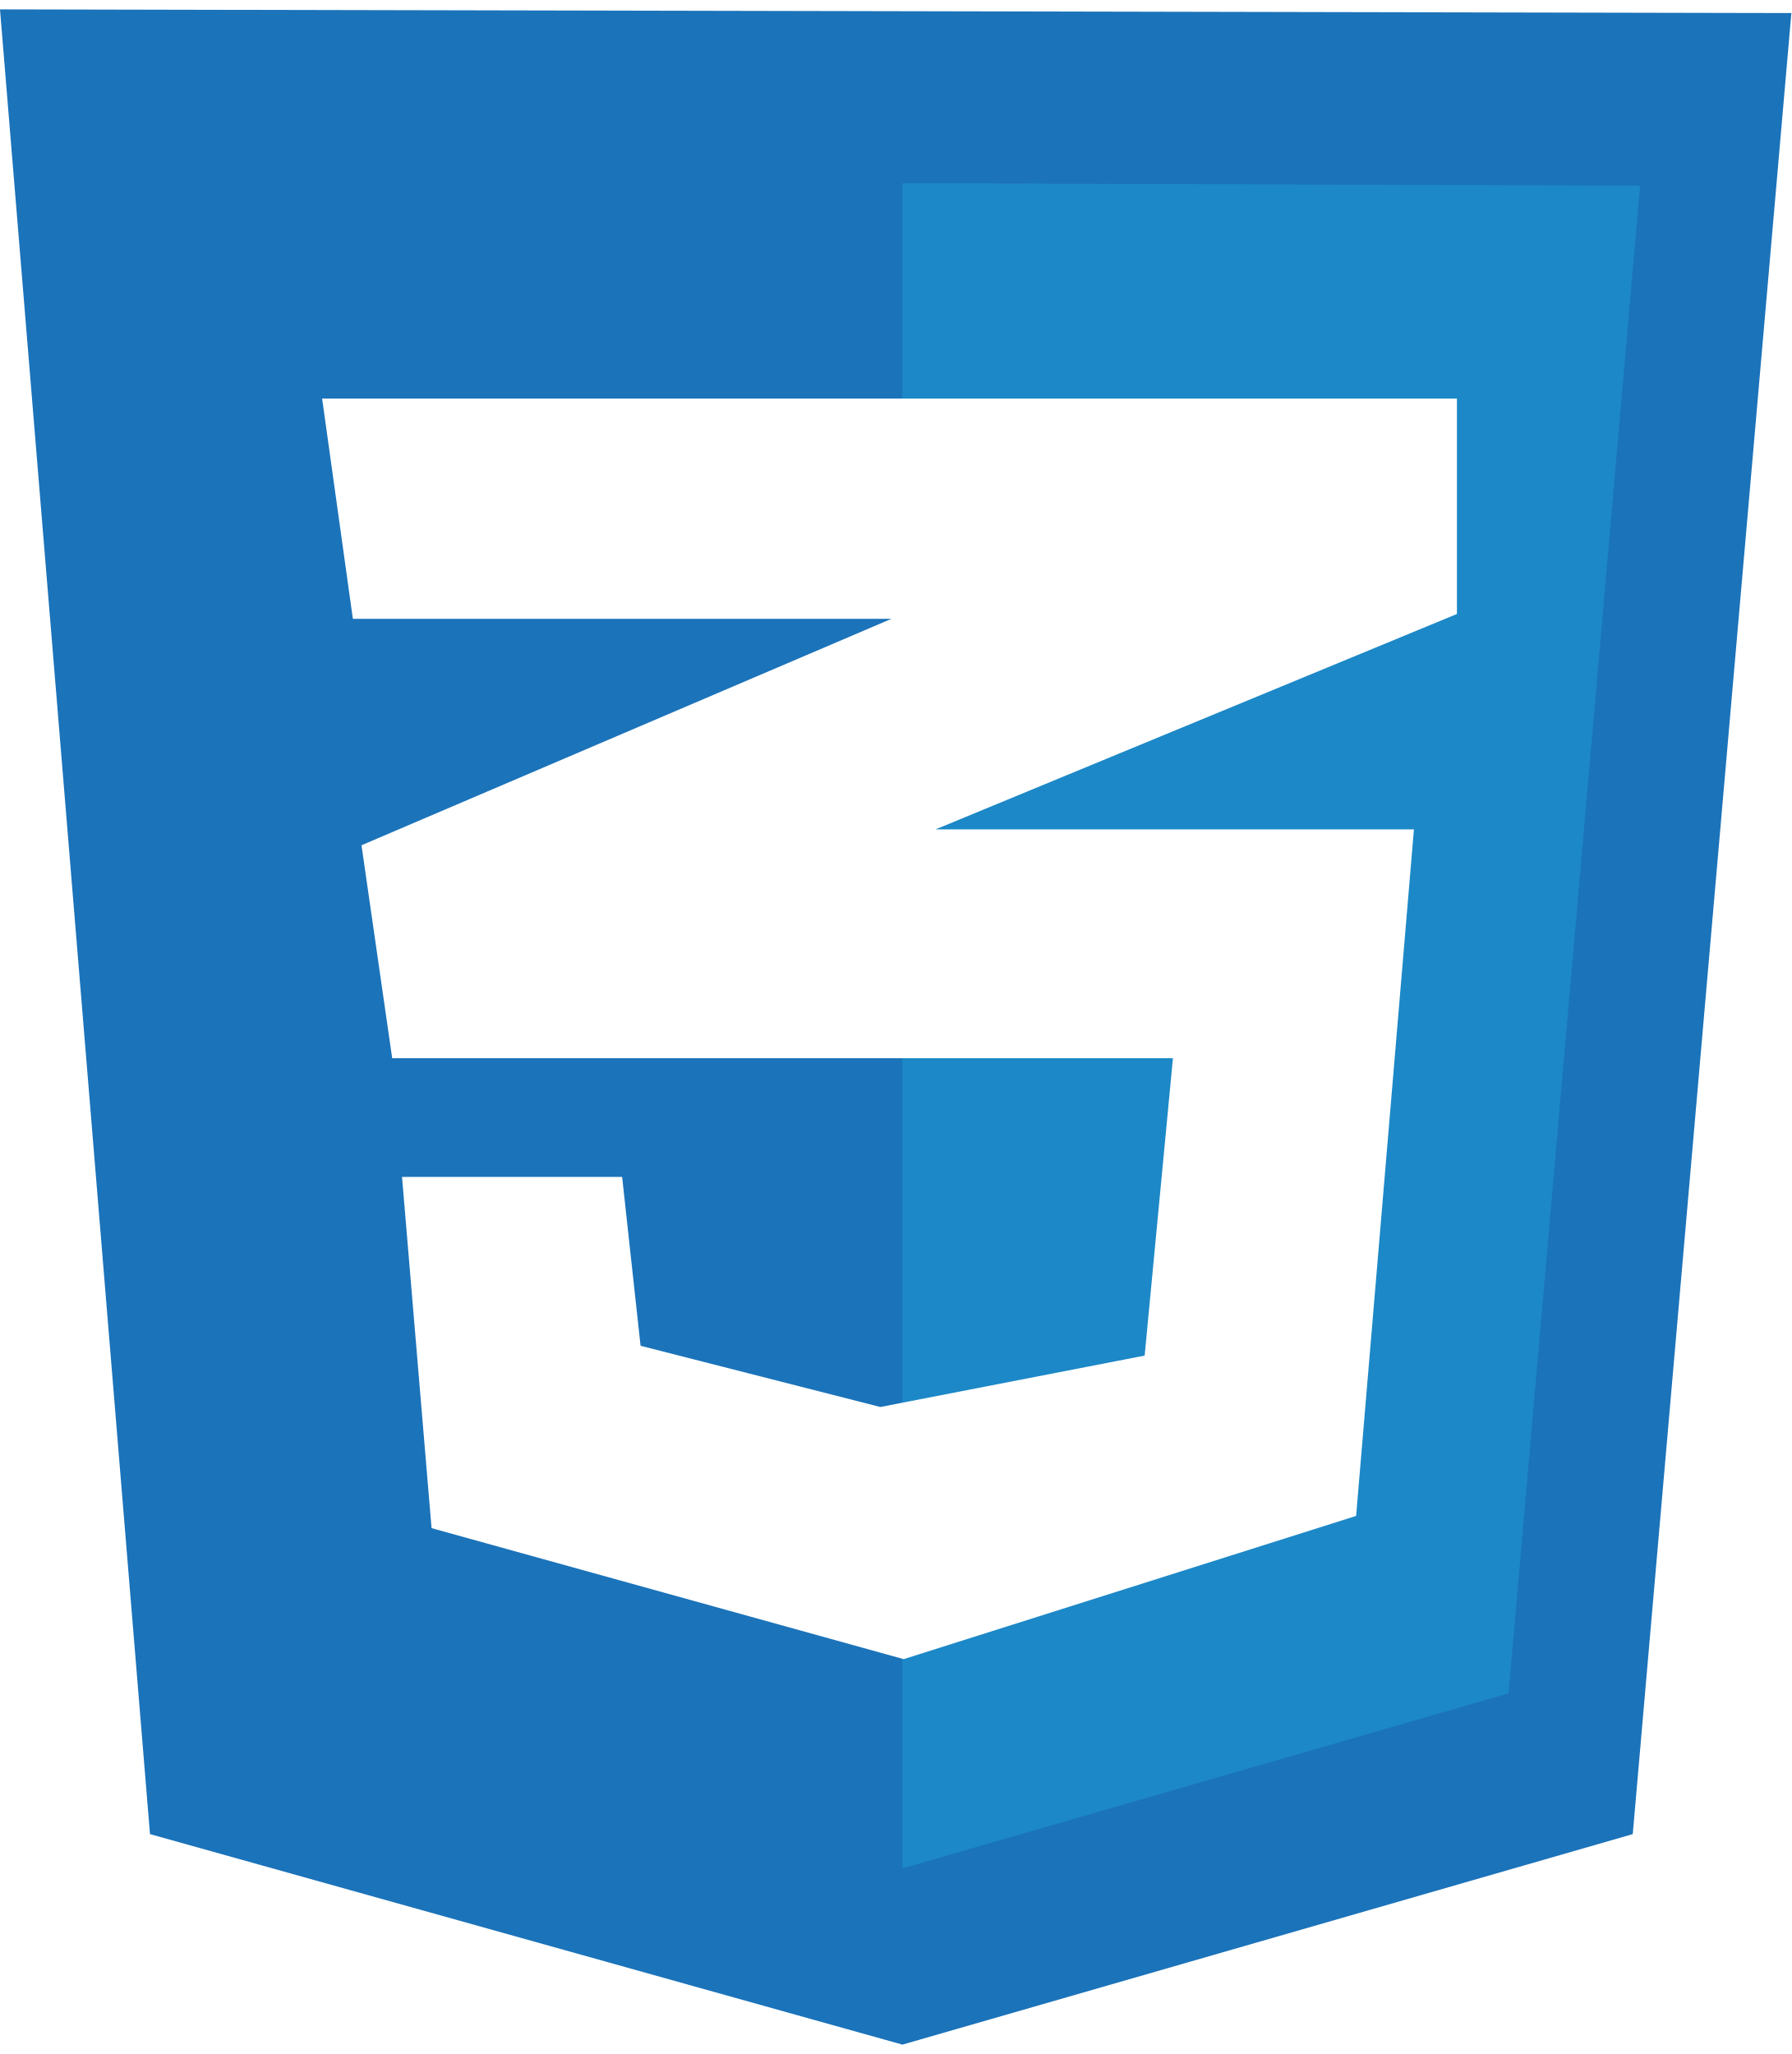
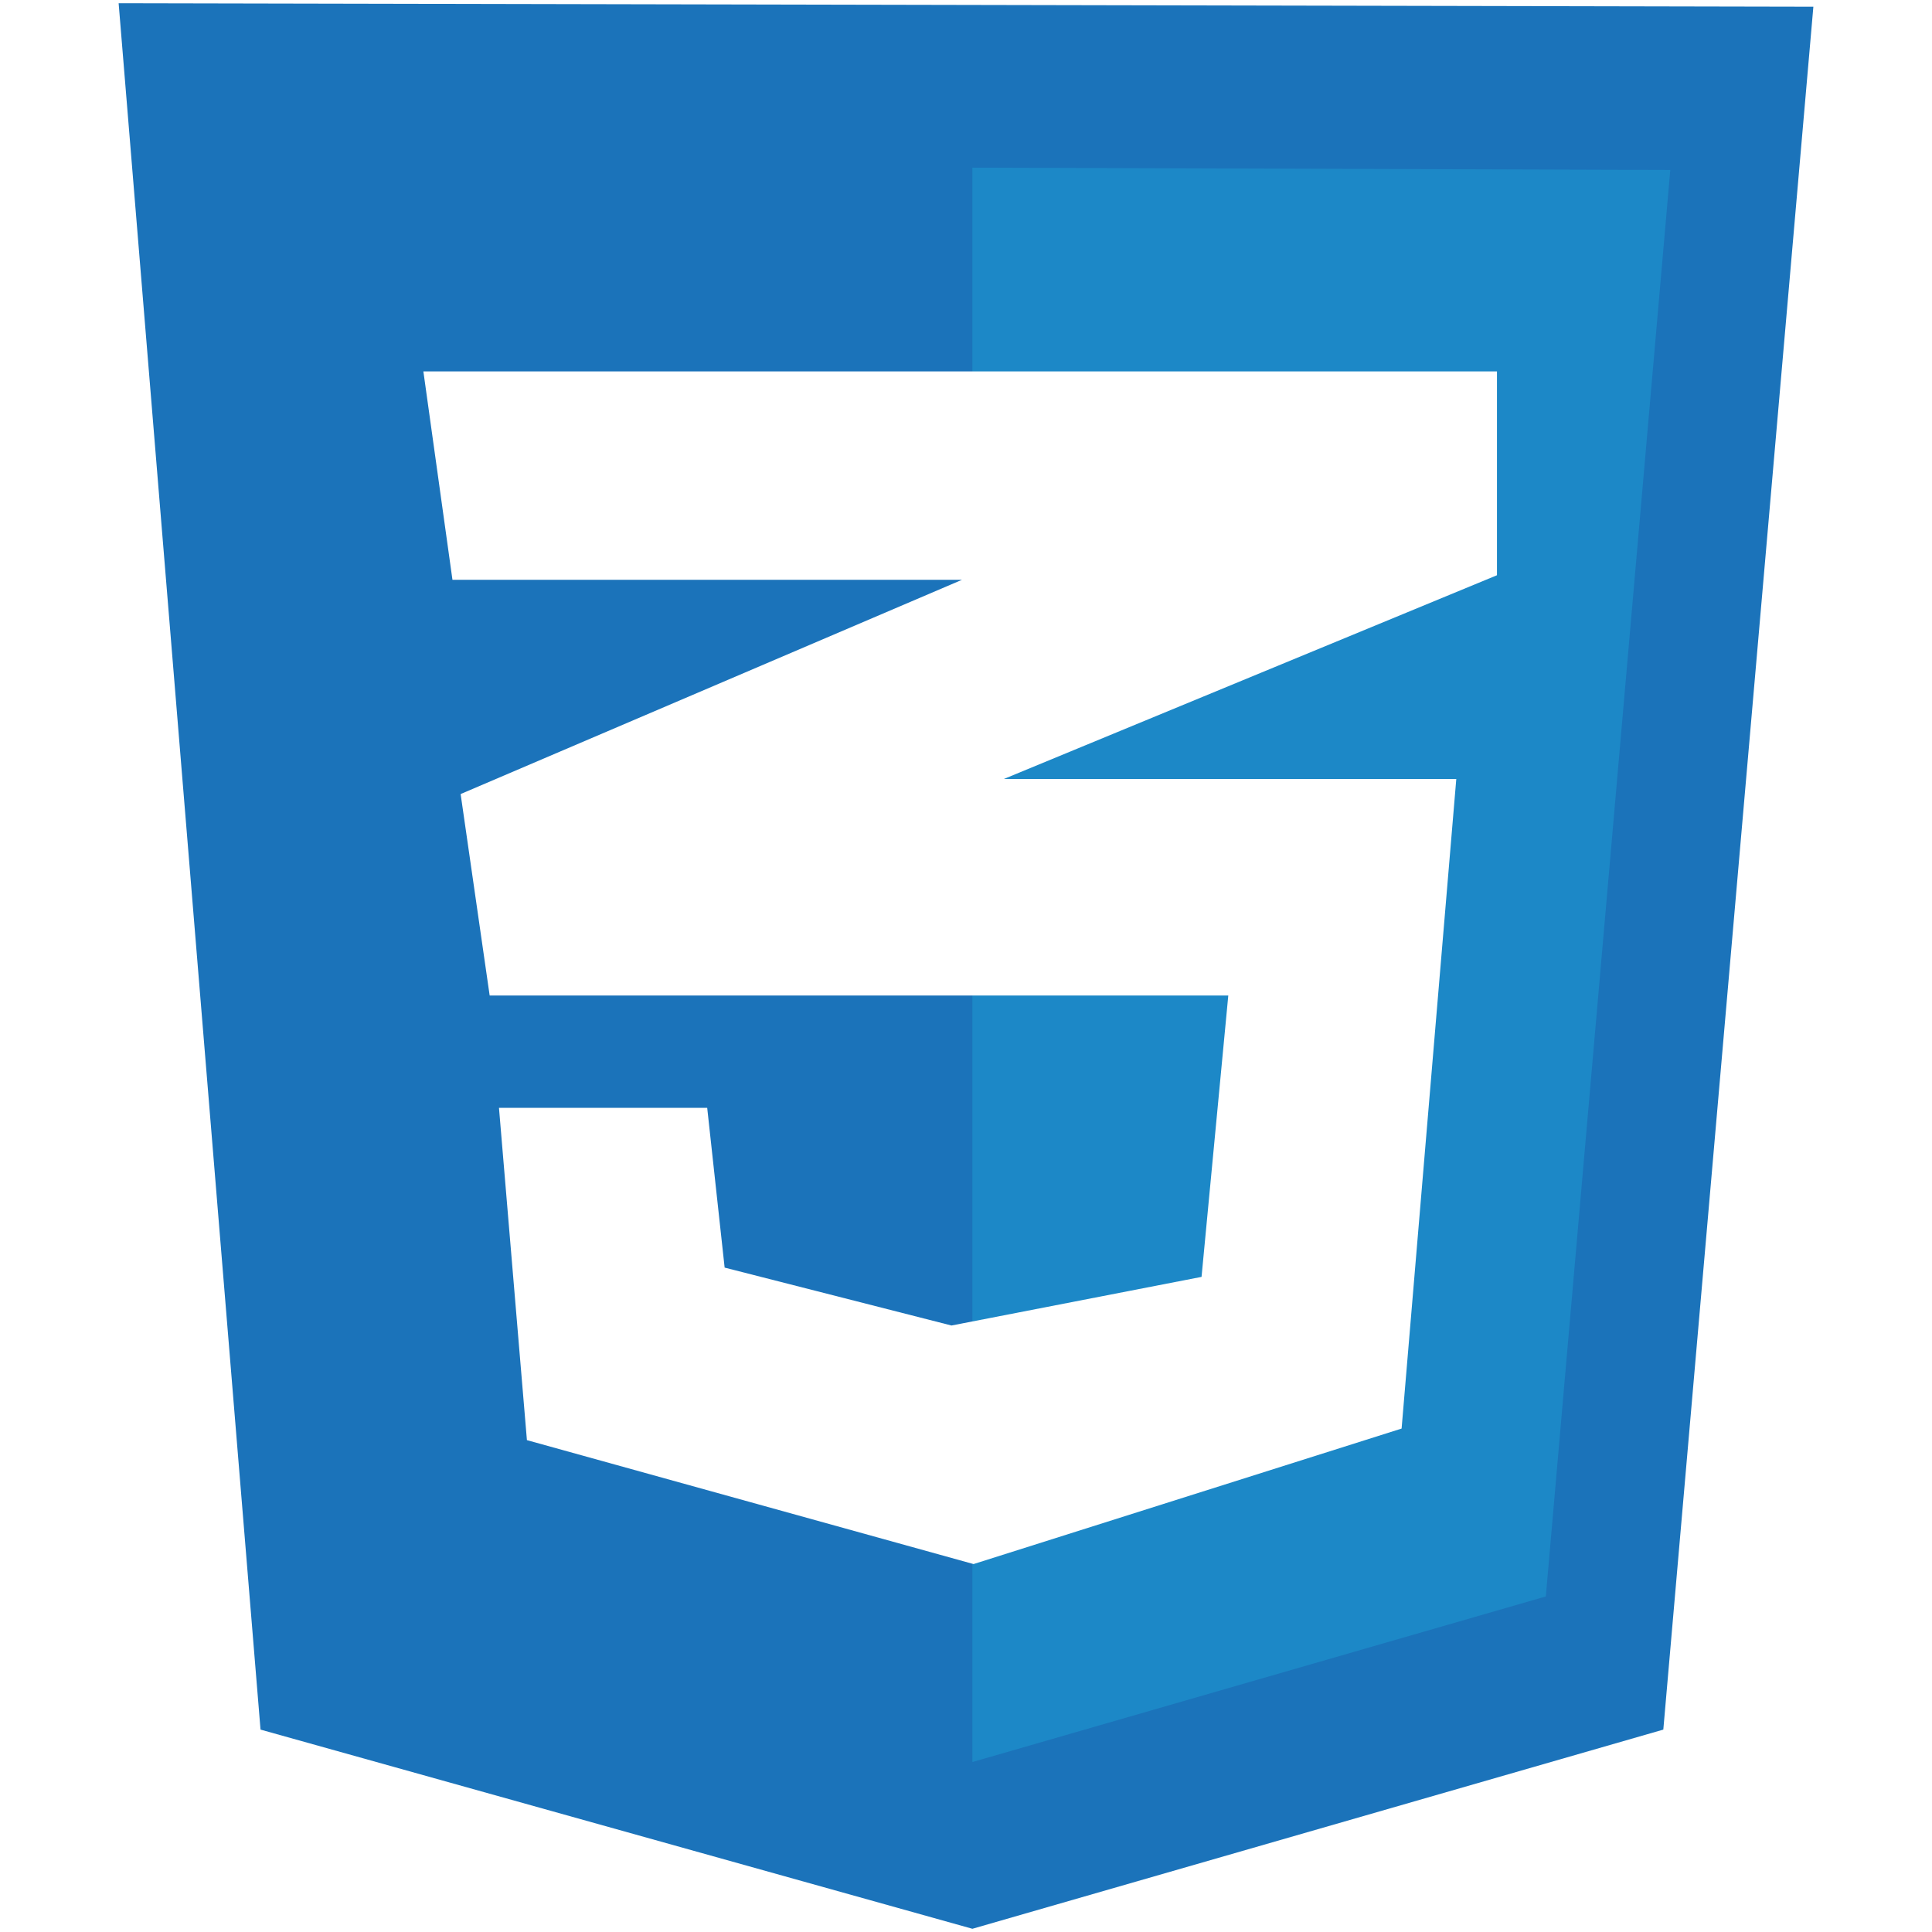
- <svg xmlns="http://www.w3.org/2000/svg" width="150px" height="172px" viewBox="0 0 150 171" version="1.1">
+ <svg xmlns="http://www.w3.org/2000/svg" width="150px" height="150px" viewBox="0 0 150 171" version="1.1">
  <g id="surface1">
    <path style=" stroke:none;fill-rule:nonzero;fill:rgb(10.588%,45.098%,72.941%);fill-opacity:1;" d="M 12.559 153.086 L 0 0.285 L 150 0.594 L 136.719 153.086 L 75.566 170.715 Z M 12.559 153.086 " />
    <path style=" stroke:none;fill-rule:nonzero;fill:rgb(10.98%,53.333%,78.039%);fill-opacity:1;" d="M 75.566 155.957 L 75.566 14.84 L 137.336 15.043 L 126.32 141.301 Z M 75.566 155.957 " />
    <path style=" stroke:none;fill-rule:nonzero;fill:rgb(100%,100%,100%);fill-opacity:1;" d="M 121.996 32.875 L 26.973 32.875 L 29.547 51.32 L 74.641 51.32 L 30.27 70.281 L 32.84 88.113 L 98.215 88.113 L 95.848 113.016 L 73.715 117.32 L 53.637 112.195 L 52.094 98.055 L 33.664 98.055 L 36.137 127.465 L 75.668 138.434 L 113.555 126.441 L 118.395 68.949 L 78.344 68.949 L 121.996 50.914 Z M 121.996 32.875 " />
  </g>
</svg>
